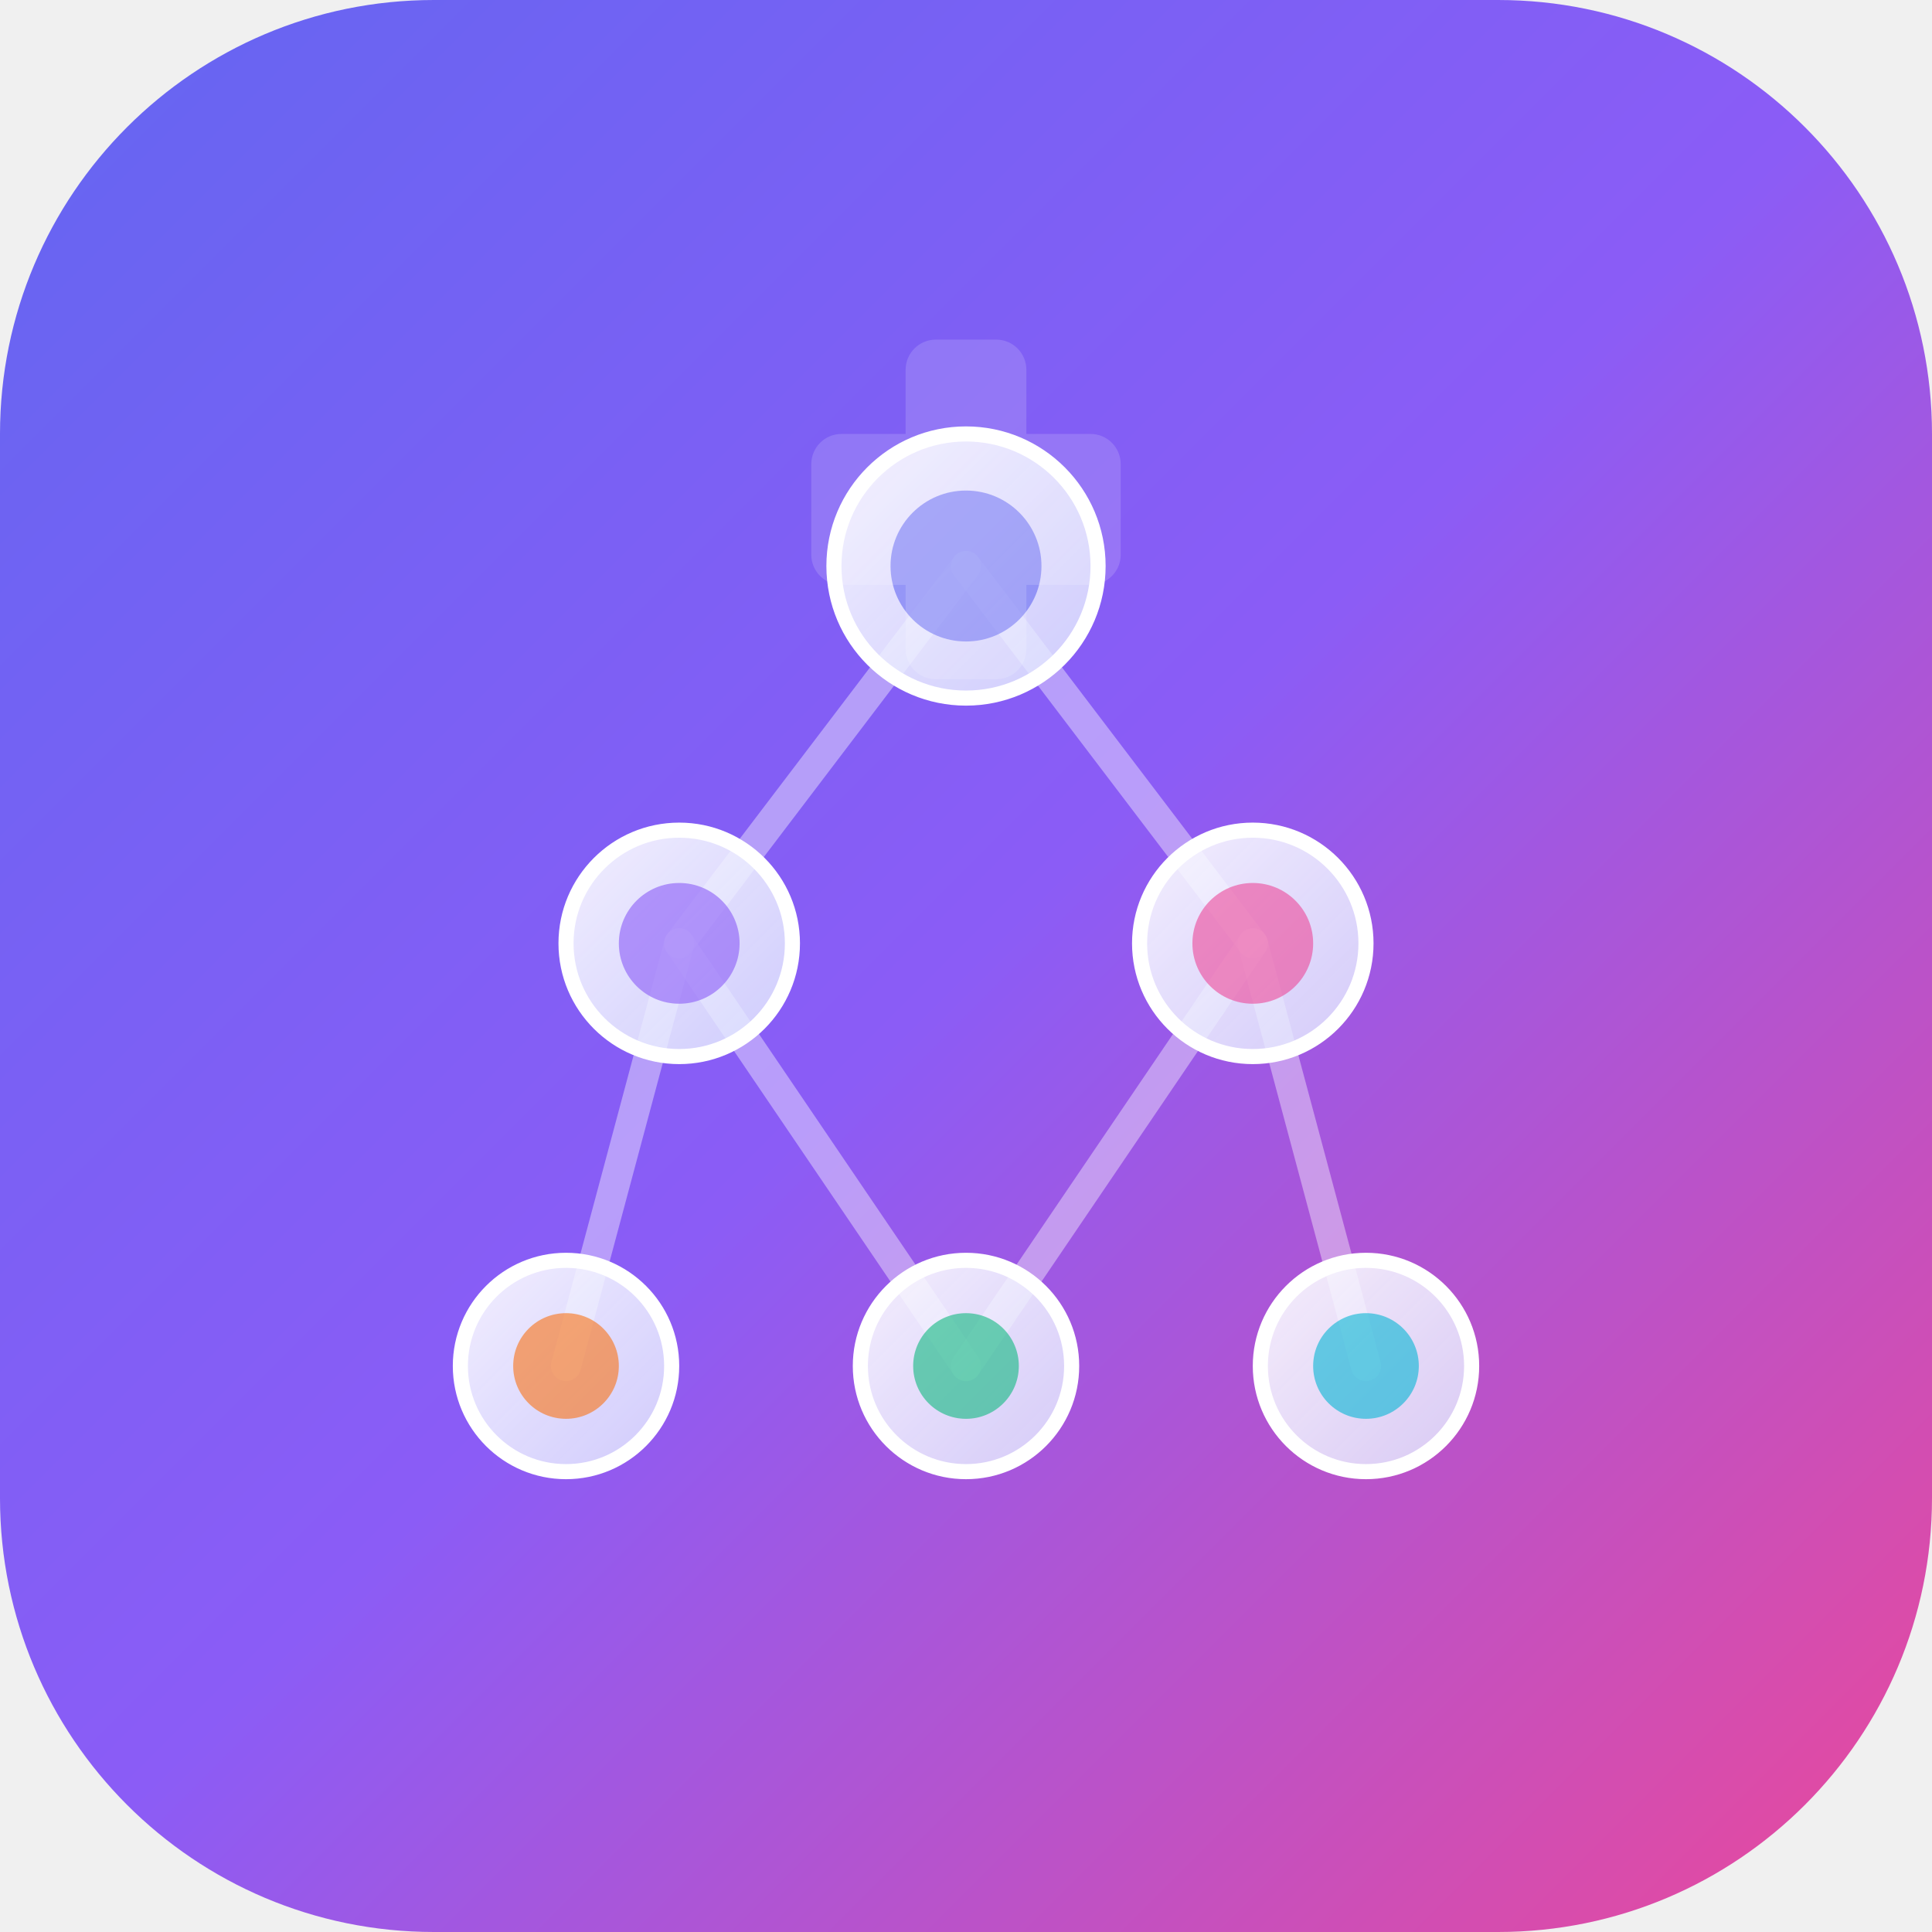
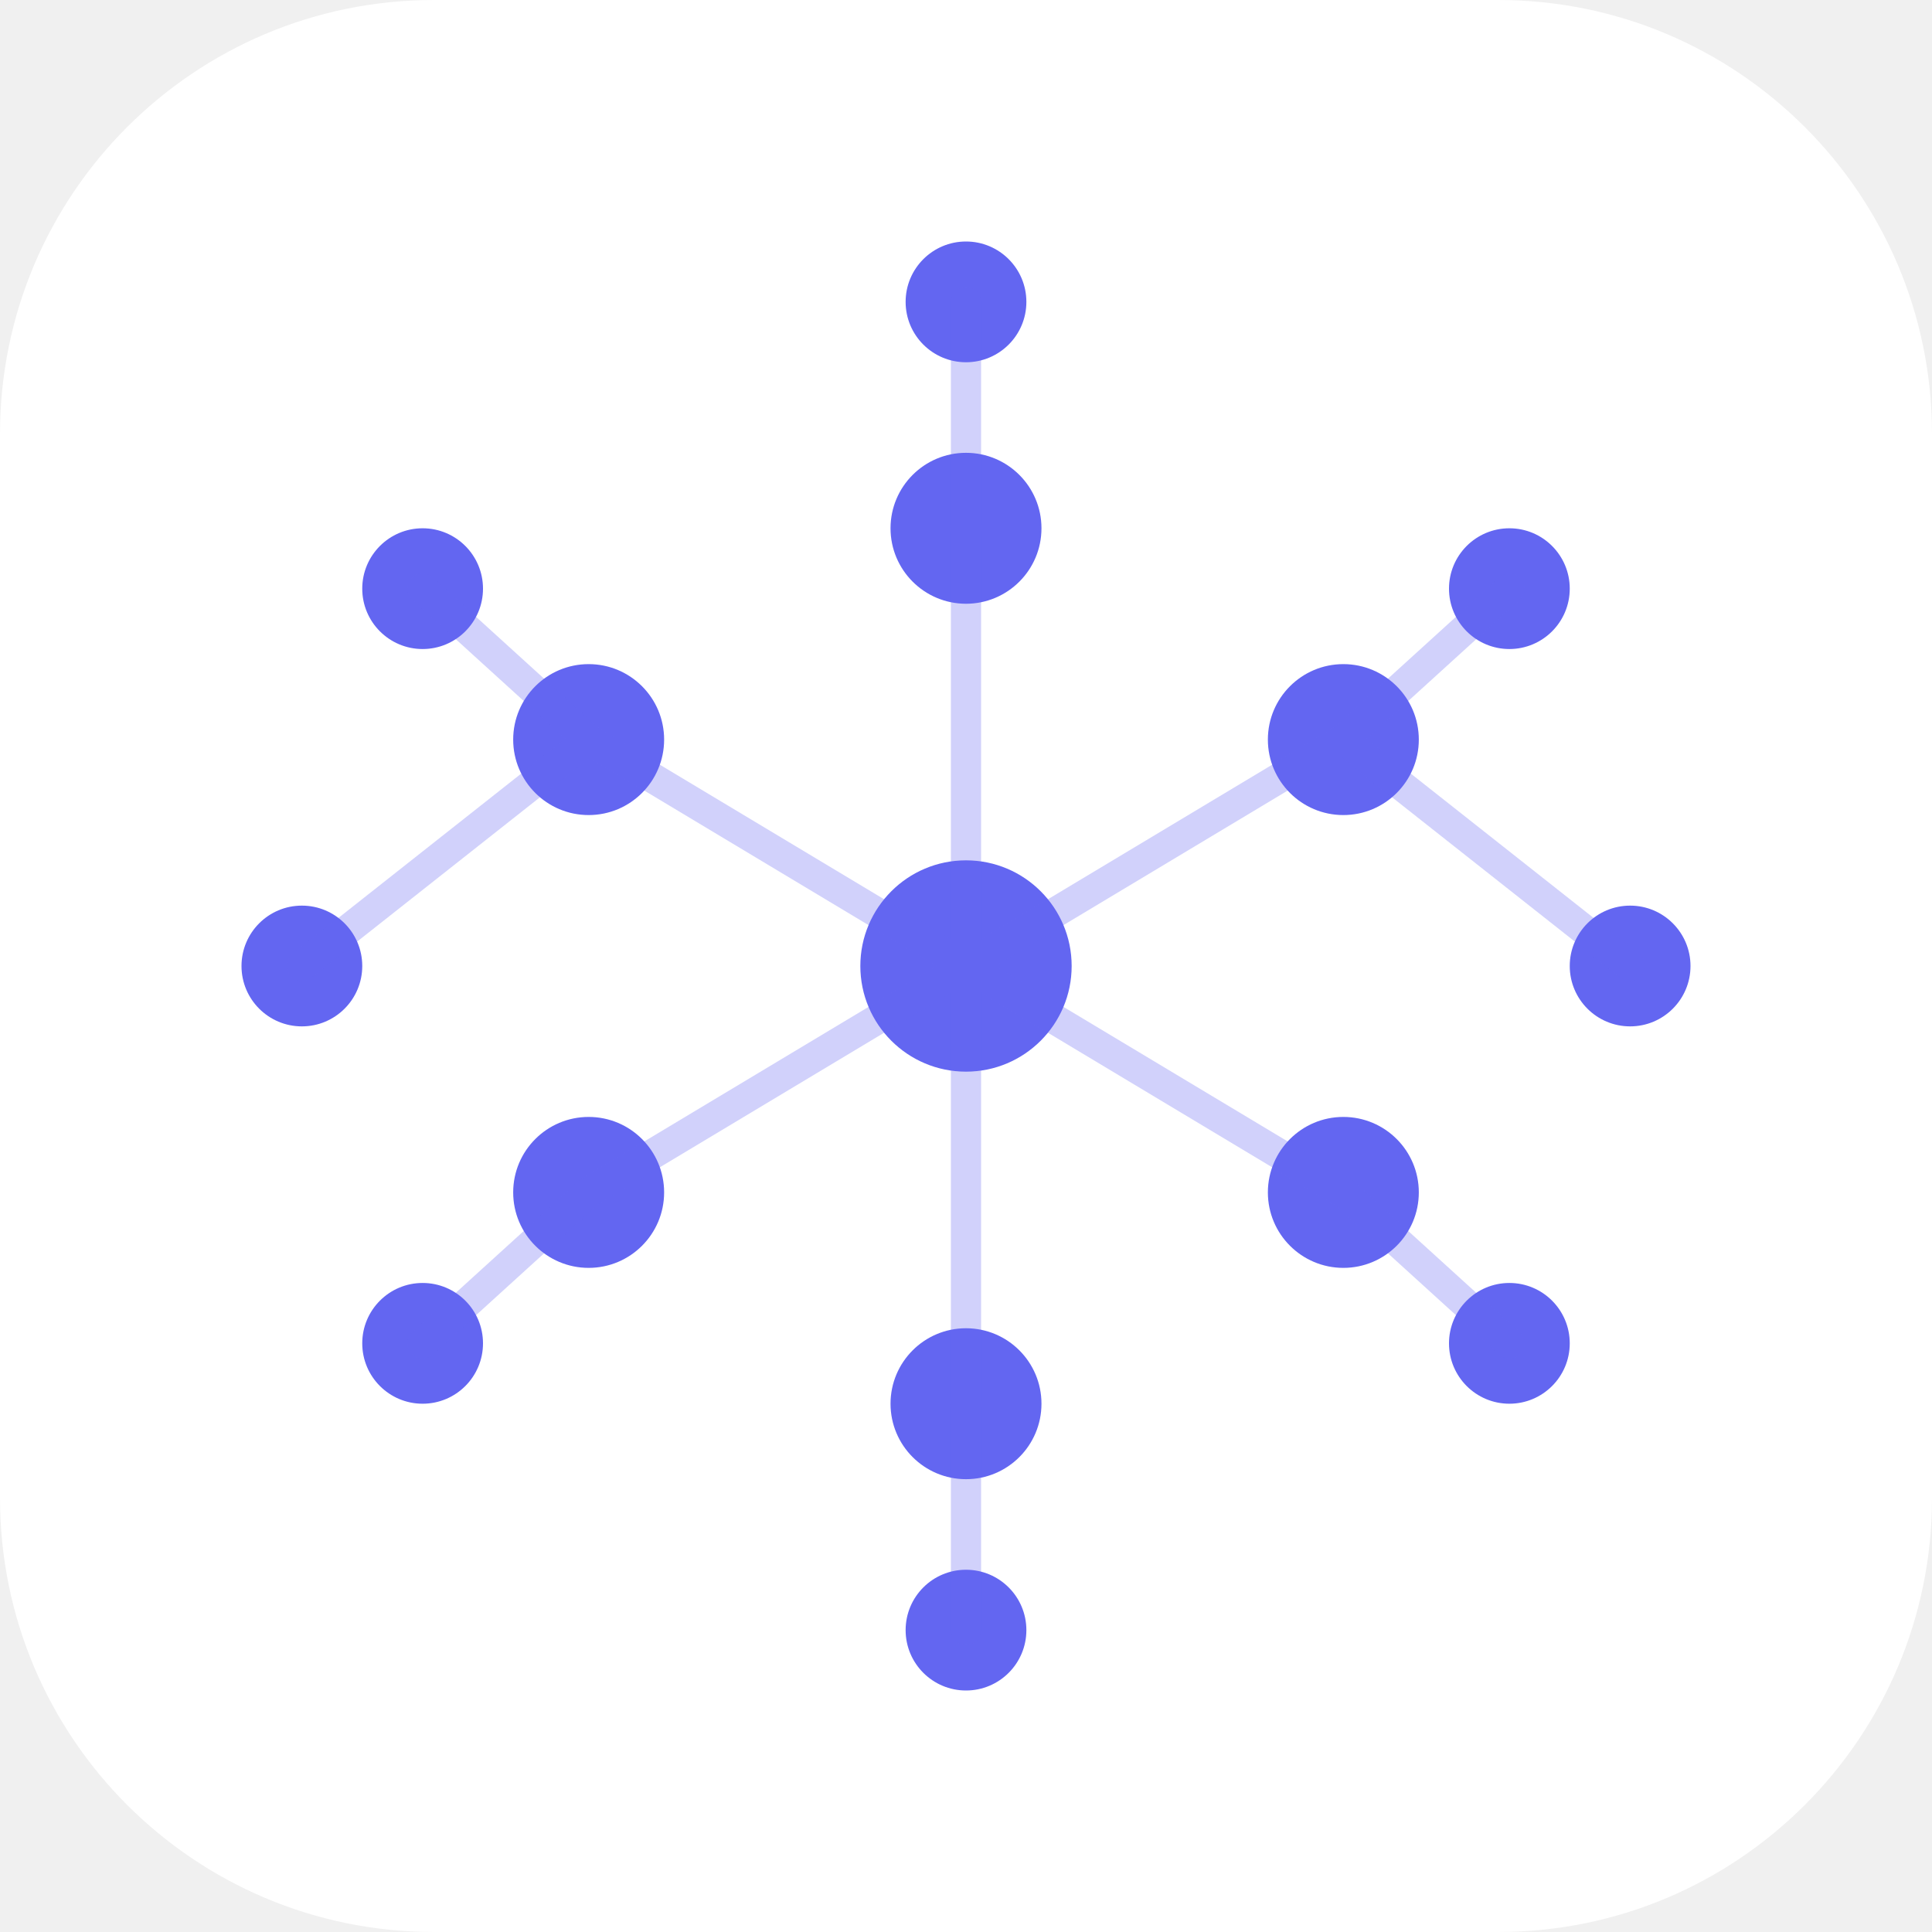
<svg xmlns="http://www.w3.org/2000/svg" viewBox="0 0 512 512" width="512" height="512">
-   <defs>
-     <linearGradient id="bgGrad" x1="0%" y1="0%" x2="100%" y2="100%">
-       <stop offset="0%" style="stop-color:#6366f1;stop-opacity:1" />
-       <stop offset="50%" style="stop-color:#8b5cf6;stop-opacity:1" />
-       <stop offset="100%" style="stop-color:#ec4899;stop-opacity:1" />
-     </linearGradient>
-     <linearGradient id="nodeGrad" x1="0%" y1="0%" x2="100%" y2="100%">
-       <stop offset="0%" style="stop-color:#ffffff;stop-opacity:0.9" />
-       <stop offset="100%" style="stop-color:#e0e7ff;stop-opacity:0.8" />
-     </linearGradient>
-   </defs>
-   <rect width="512" height="512" rx="115" fill="url(#bgGrad)" />
-   <g stroke="#ffffff" stroke-width="8" stroke-opacity="0.4" fill="none">
-     <line x1="256" y1="150" x2="180" y2="250" stroke-linecap="round" />
-     <line x1="256" y1="150" x2="332" y2="250" stroke-linecap="round" />
-     <line x1="180" y1="250" x2="150" y2="362" stroke-linecap="round" />
-     <line x1="332" y1="250" x2="362" y2="362" stroke-linecap="round" />
-     <line x1="180" y1="250" x2="256" y2="362" stroke-linecap="round" />
-     <line x1="332" y1="250" x2="256" y2="362" stroke-linecap="round" />
+   <rect width="512" height="512" rx="115" fill="#ffffff" />
+   <g fill="#6366f1" opacity="1">
+     <circle cx="256" cy="256" r="28" />
+     <circle cx="256" cy="140" r="20" />
+     <circle cx="356" cy="196" r="20" />
+     <circle cx="356" cy="316" r="20" />
+     <circle cx="256" cy="372" r="20" />
+     <circle cx="156" cy="316" r="20" />
+     <circle cx="156" cy="196" r="20" />
+     <circle cx="256" cy="80" r="16" />
+     <circle cx="400" cy="156" r="16" />
+     <circle cx="432" cy="256" r="16" />
+     <circle cx="400" cy="356" r="16" />
+     <circle cx="256" cy="432" r="16" />
+     <circle cx="112" cy="356" r="16" />
+     <circle cx="80" cy="256" r="16" />
+     <circle cx="112" cy="156" r="16" />
  </g>
-   <g>
-     <circle cx="256" cy="150" r="35" fill="url(#nodeGrad)" stroke="#ffffff" stroke-width="4" />
-     <circle cx="256" cy="150" r="20" fill="#6366f1" opacity="0.6" />
-     <circle cx="180" cy="250" r="30" fill="url(#nodeGrad)" stroke="#ffffff" stroke-width="4" />
-     <circle cx="180" cy="250" r="16" fill="#8b5cf6" opacity="0.6" />
-     <circle cx="332" cy="250" r="30" fill="url(#nodeGrad)" stroke="#ffffff" stroke-width="4" />
-     <circle cx="332" cy="250" r="16" fill="#ec4899" opacity="0.6" />
-     <circle cx="150" cy="362" r="28" fill="url(#nodeGrad)" stroke="#ffffff" stroke-width="4" />
-     <circle cx="150" cy="362" r="14" fill="#f97316" opacity="0.6" />
-     <circle cx="256" cy="362" r="28" fill="url(#nodeGrad)" stroke="#ffffff" stroke-width="4" />
-     <circle cx="256" cy="362" r="14" fill="#10b981" opacity="0.6" />
-     <circle cx="362" cy="362" r="28" fill="url(#nodeGrad)" stroke="#ffffff" stroke-width="4" />
-     <circle cx="362" cy="362" r="14" fill="#06b6d4" opacity="0.6" />
-   </g>
-   <g fill="#ffffff" opacity="0.15">
-     <rect x="240" y="90" width="32" height="90" rx="8" />
-     <rect x="215" y="115" width="82" height="40" rx="8" />
+   <g stroke="#6366f1" stroke-width="8" fill="none" opacity="0.3" stroke-linecap="round">
+     <line x1="256" y1="256" x2="256" y2="140" />
+     <line x1="256" y1="256" x2="356" y2="196" />
+     <line x1="256" y1="256" x2="356" y2="316" />
+     <line x1="256" y1="256" x2="256" y2="372" />
+     <line x1="256" y1="256" x2="156" y2="316" />
+     <line x1="256" y1="256" x2="156" y2="196" />
+     <line x1="256" y1="140" x2="256" y2="80" />
+     <line x1="356" y1="196" x2="400" y2="156" />
+     <line x1="356" y1="196" x2="432" y2="256" />
+     <line x1="356" y1="316" x2="400" y2="356" />
+     <line x1="256" y1="372" x2="256" y2="432" />
+     <line x1="156" y1="316" x2="112" y2="356" />
+     <line x1="156" y1="196" x2="112" y2="156" />
+     <line x1="156" y1="196" x2="80" y2="256" />
  </g>
</svg>
